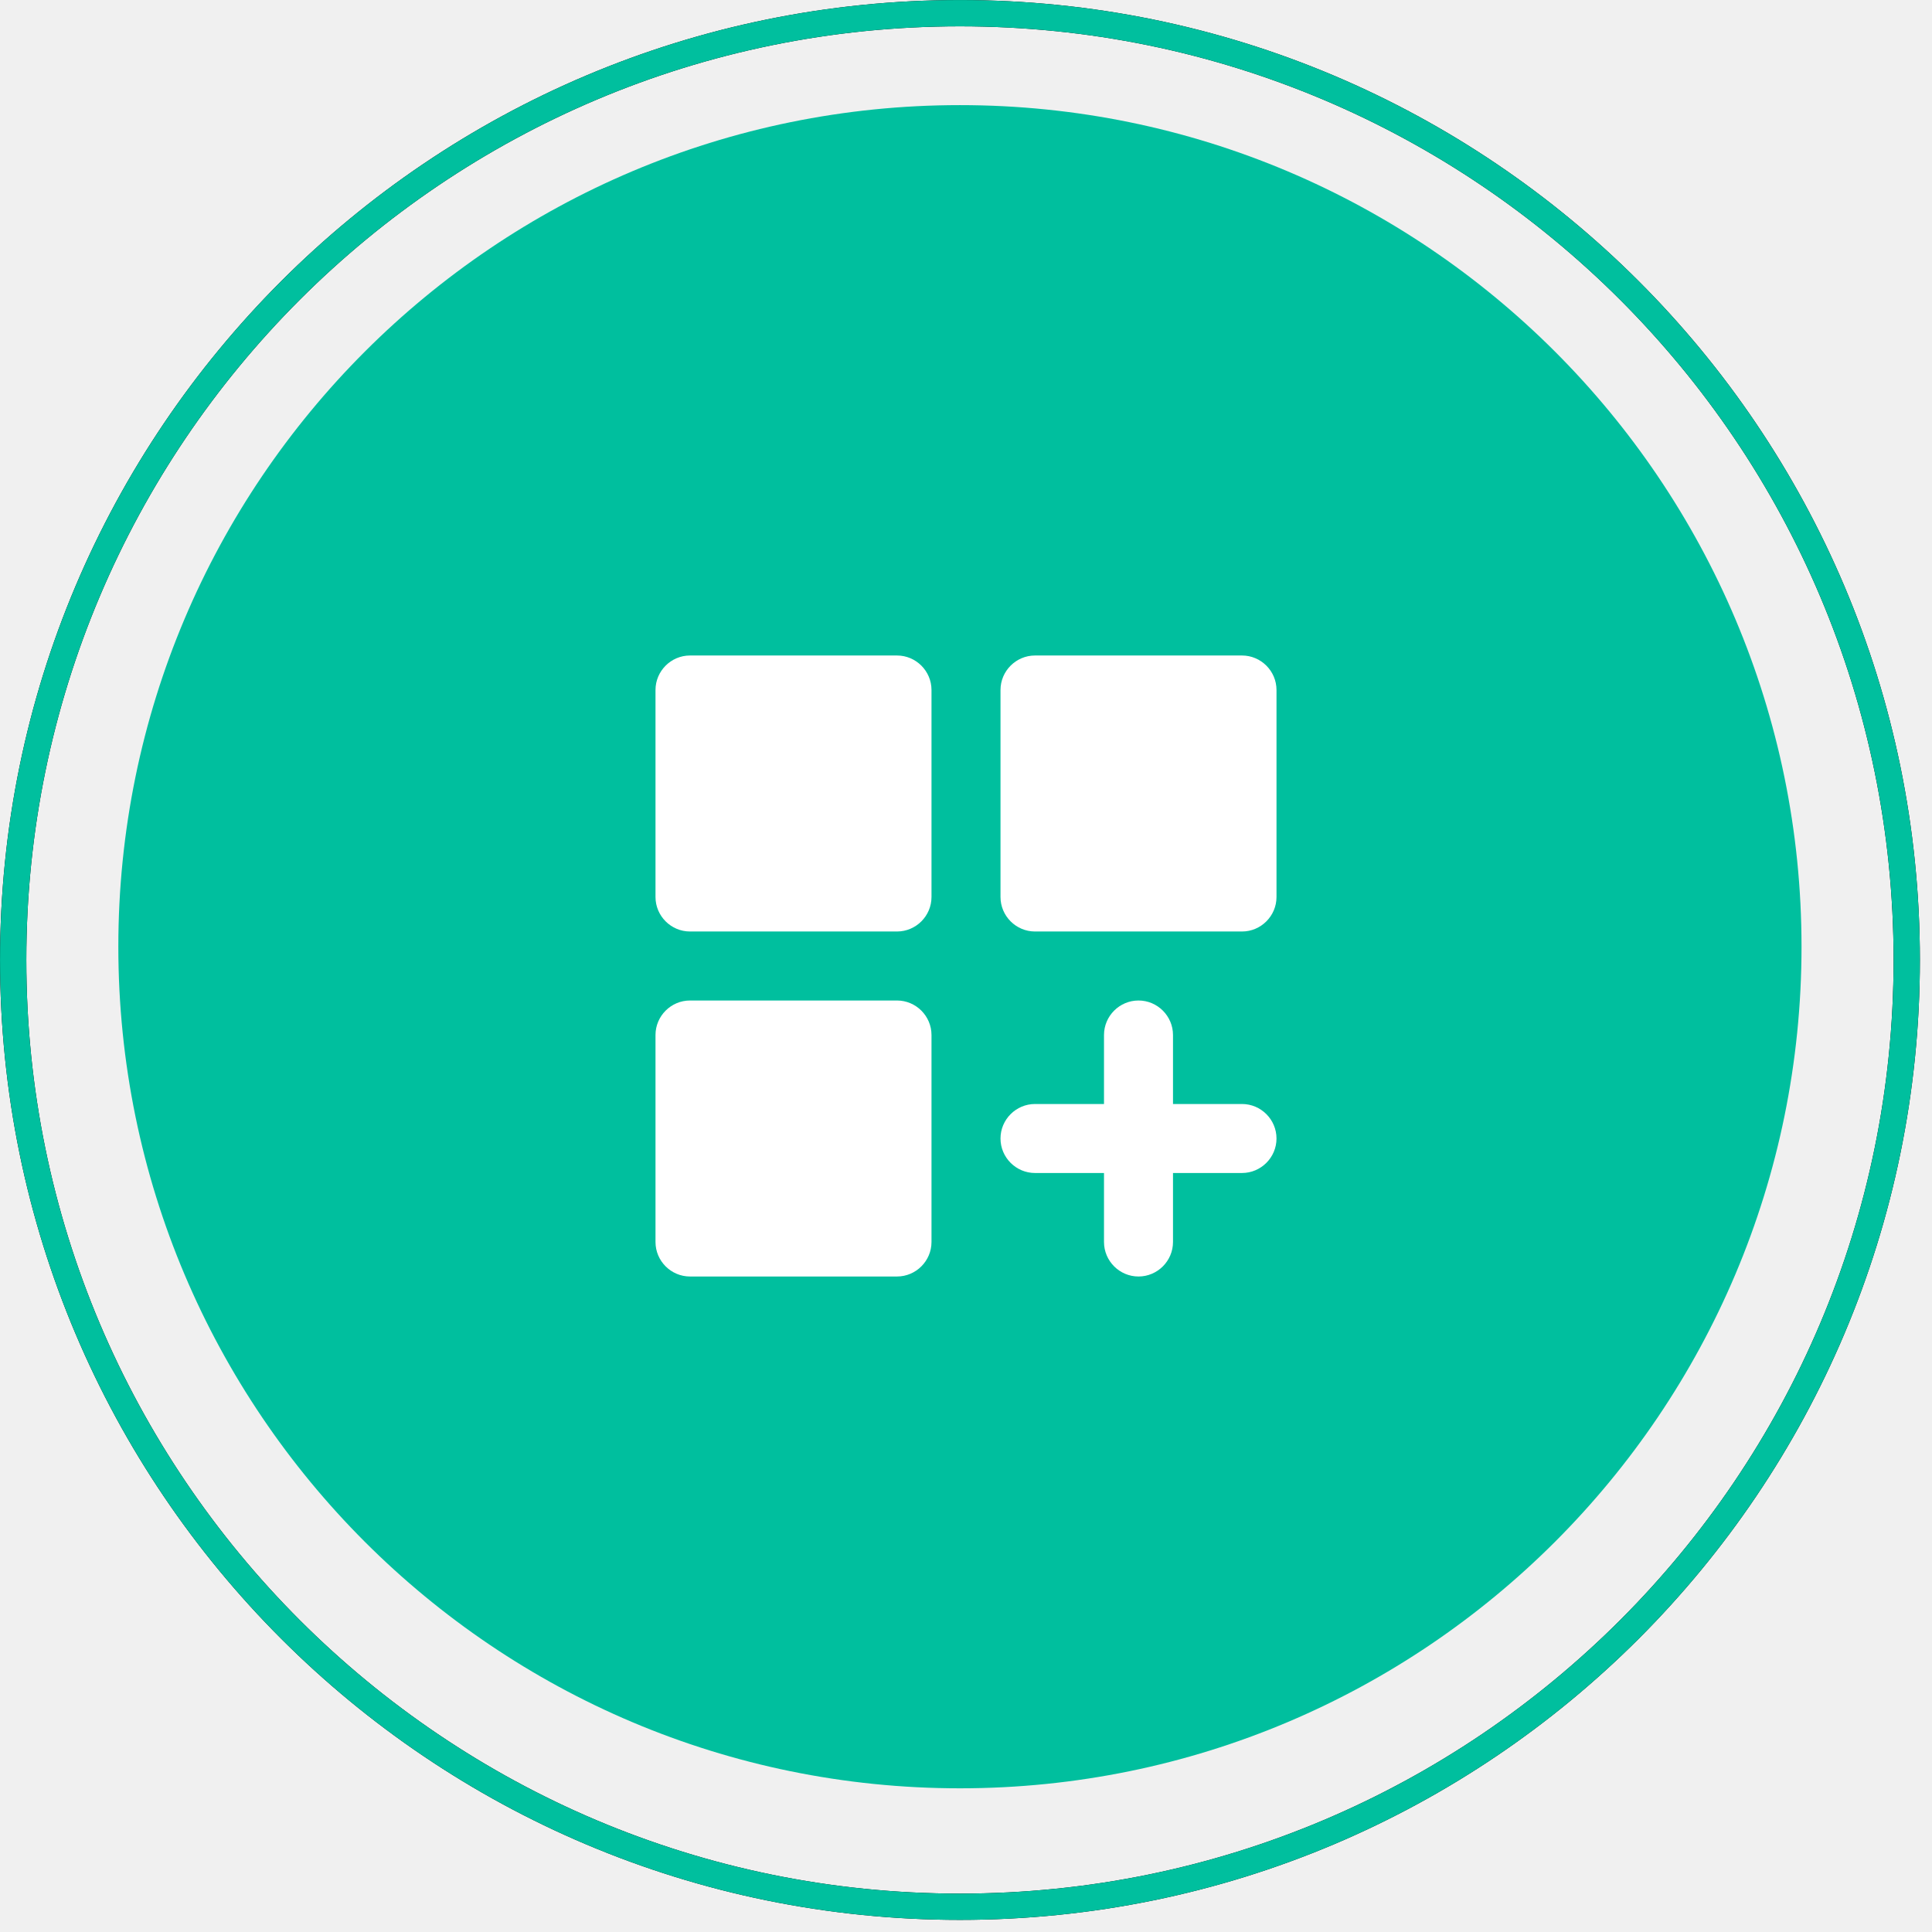
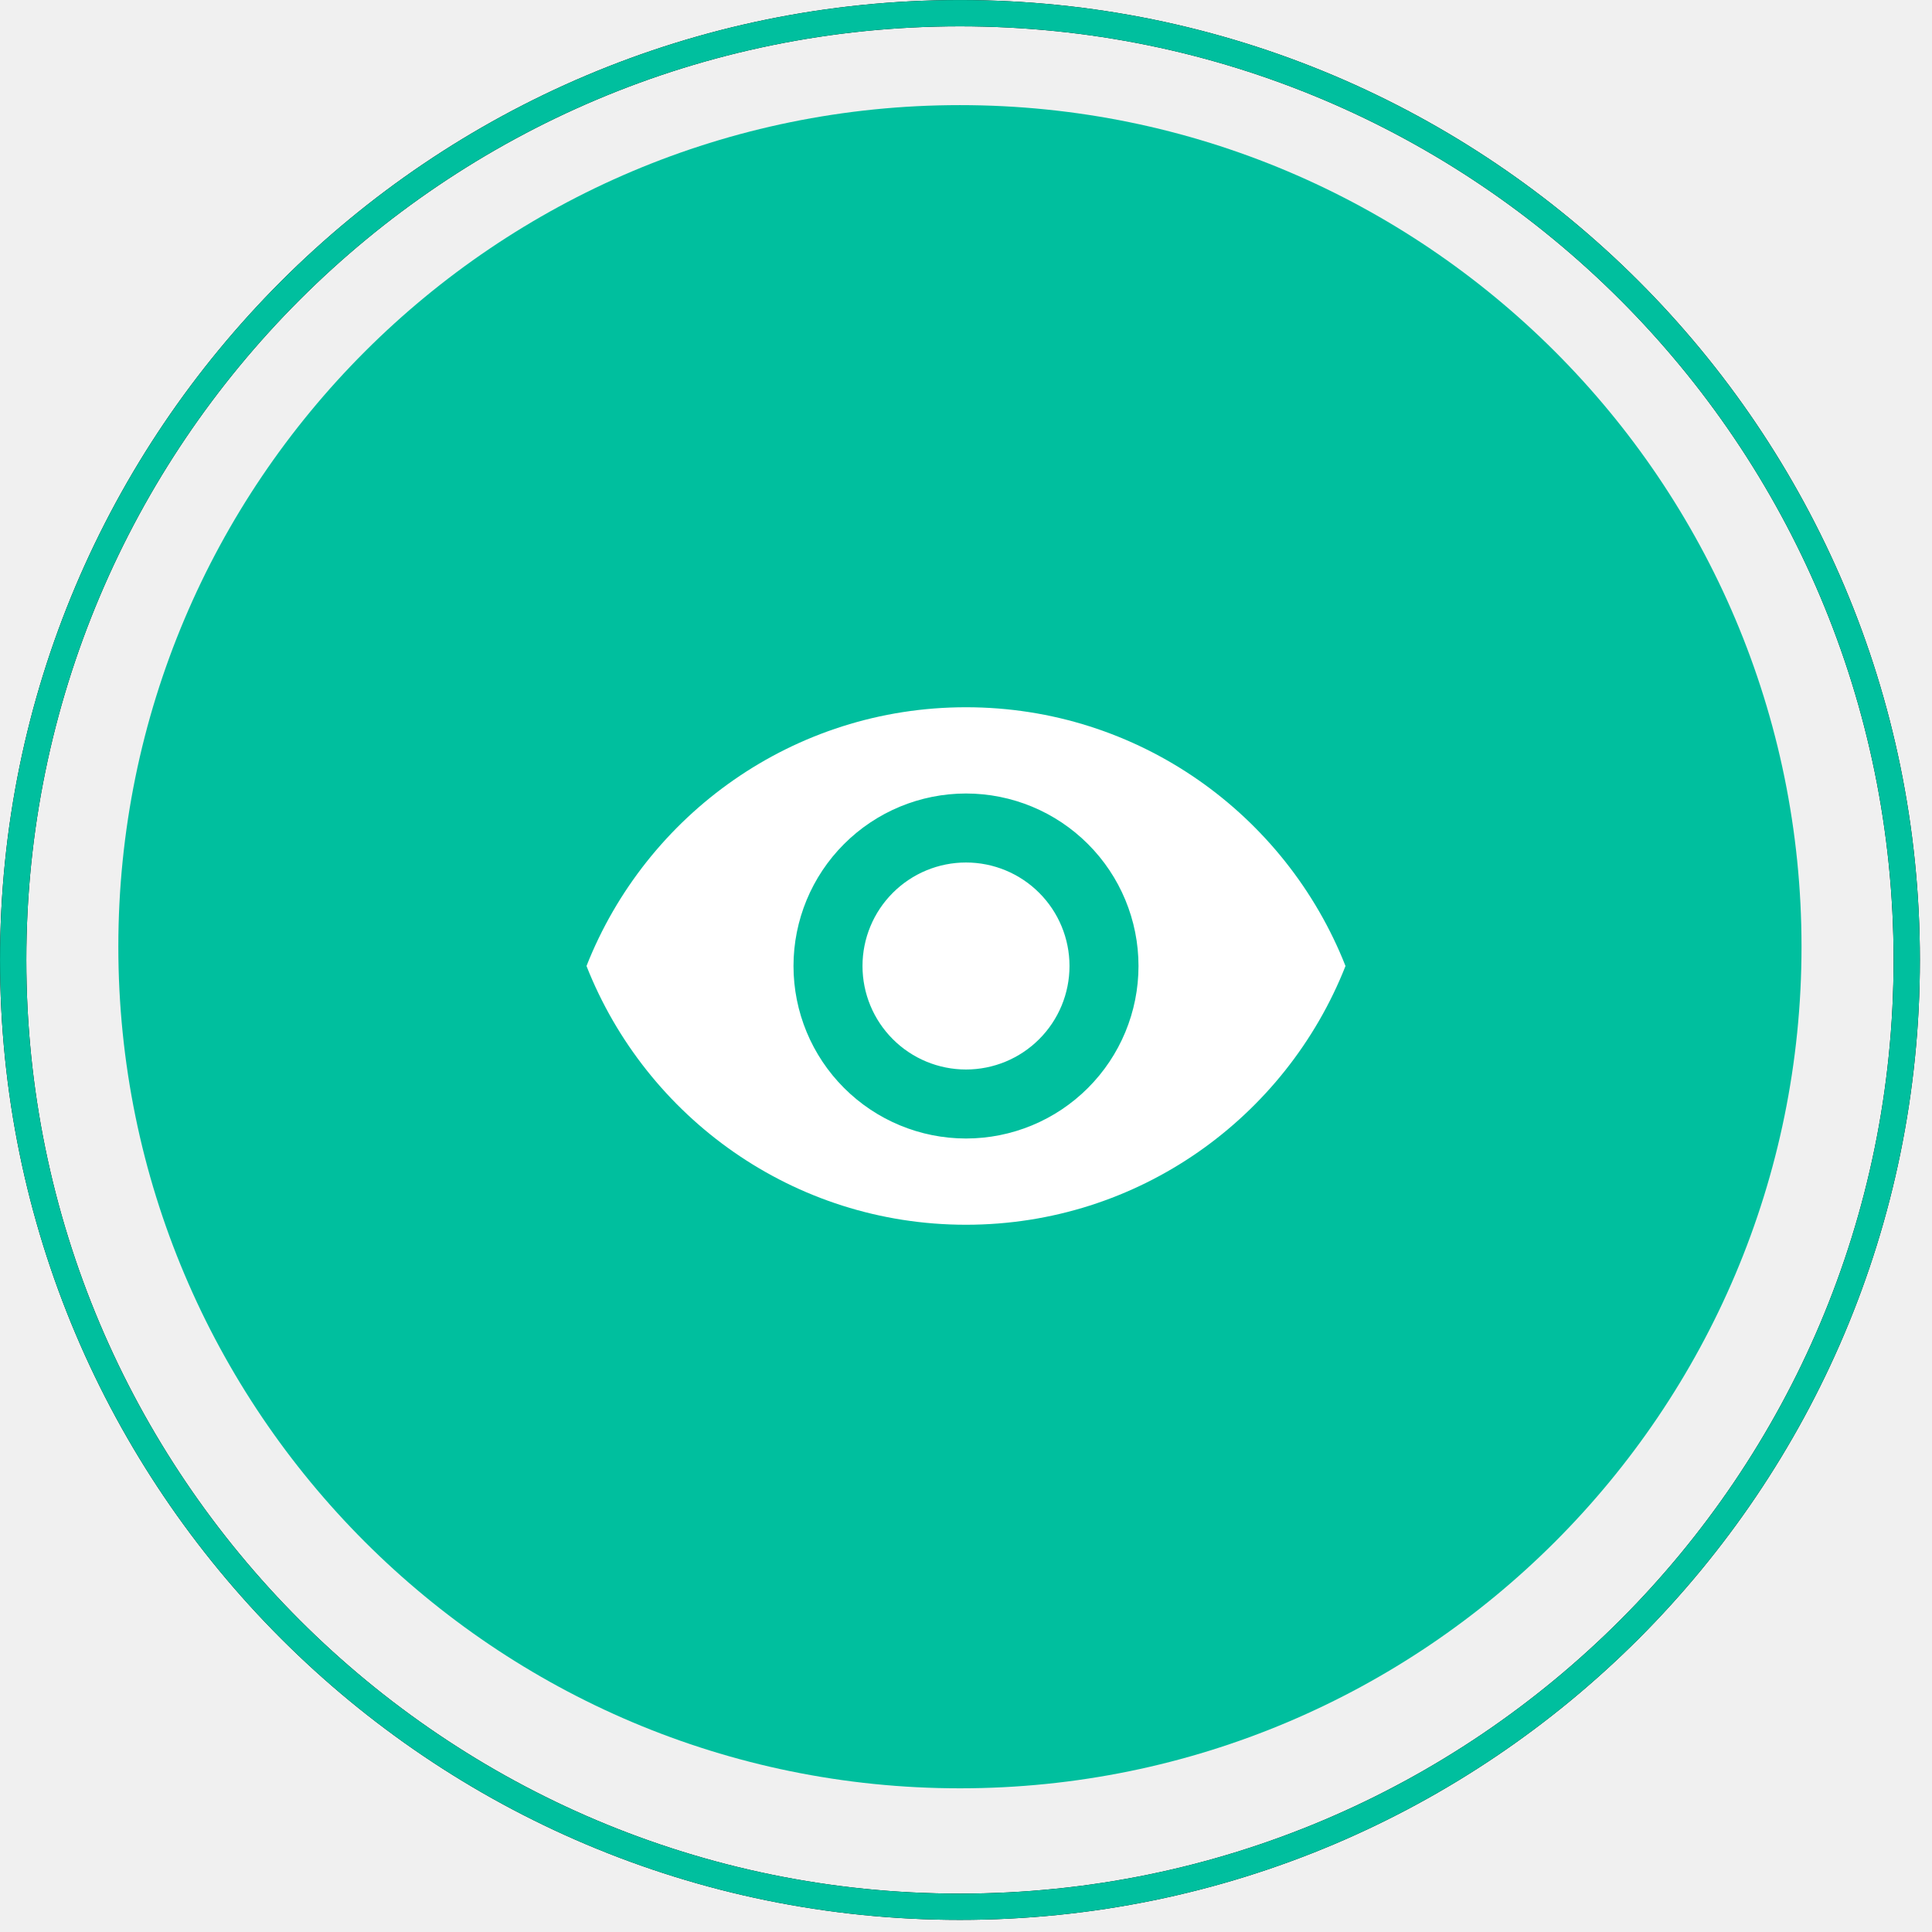
<svg xmlns="http://www.w3.org/2000/svg" width="56" height="56" viewBox="0 0 56 56" fill="none">
  <circle cx="27.824" cy="27.441" r="24.394" fill="#00BF9E" />
-   <g clip-path="url(#clip0_1793_18042)">
-     <path d="M20 19H26C26.55 19 27 19.45 27 20V26C27 26.55 26.55 27 26 27H20C19.45 27 19 26.55 19 26V20C19 19.45 19.45 19 20 19ZM30 19H36C36.55 19 37 19.45 37 20V26C37 26.55 36.55 27 36 27H30C29.45 27 29 26.55 29 26V20C29 19.45 29.45 19 30 19ZM20 29H26C26.55 29 27 29.45 27 30V36C27 36.55 26.55 37 26 37H20C19.45 37 19 36.55 19 36V30C19 29.45 19.45 29 20 29ZM33 29C32.45 29 32 29.45 32 30V32H30C29.45 32 29 32.45 29 33C29 33.55 29.45 34 30 34H32V36C32 36.55 32.45 37 33 37C33.55 37 34 36.55 34 36V34H36C36.55 34 37 33.55 37 33C37 32.45 36.55 32 36 32H34V30C34 29.45 33.55 29 33 29Z" fill="white" />
-   </g>
+   <path d="M28 25C27.204 25 26.441 25.316 25.879 25.879C25.316 26.441 25 27.204 25 28C25 28.796 25.316 29.559 25.879 30.121C26.441 30.684 27.204 31 28 31C28.796 31 29.559 30.684 30.121 30.121C30.684 29.559 31 28.796 31 28C31 27.204 30.684 26.441 30.121 25.879C29.559 25.316 28.796 25 28 25ZM28 33C26.674 33 25.402 32.473 24.465 31.535C23.527 30.598 23 29.326 23 28C23 26.674 23.527 25.402 24.465 24.465C25.402 23.527 26.674 23 28 23C29.326 23 30.598 23.527 31.535 24.465C32.473 25.402 33 26.674 33 28C33 29.326 32.473 30.598 31.535 31.535C30.598 32.473 29.326 33 28 33ZM28 20.5C23 20.5 18.73 23.61 17 28C18.73 32.39 23 35.5 28 35.5C33 35.5 37.27 32.39 39 28C37.27 23.61 33 20.5 28 20.5Z" fill="white" />
  <circle cx="27.825" cy="27.825" r="27.443" stroke="black" stroke-width="0.762" />
  <circle cx="27.825" cy="27.825" r="27.443" stroke="#00BF9E" stroke-width="0.762" />
-   <defs>
-     <clipPath id="clip0_1793_18042">
-       <rect width="24" height="24" fill="white" transform="translate(16 16)" />
-     </clipPath>
-   </defs>
</svg>
